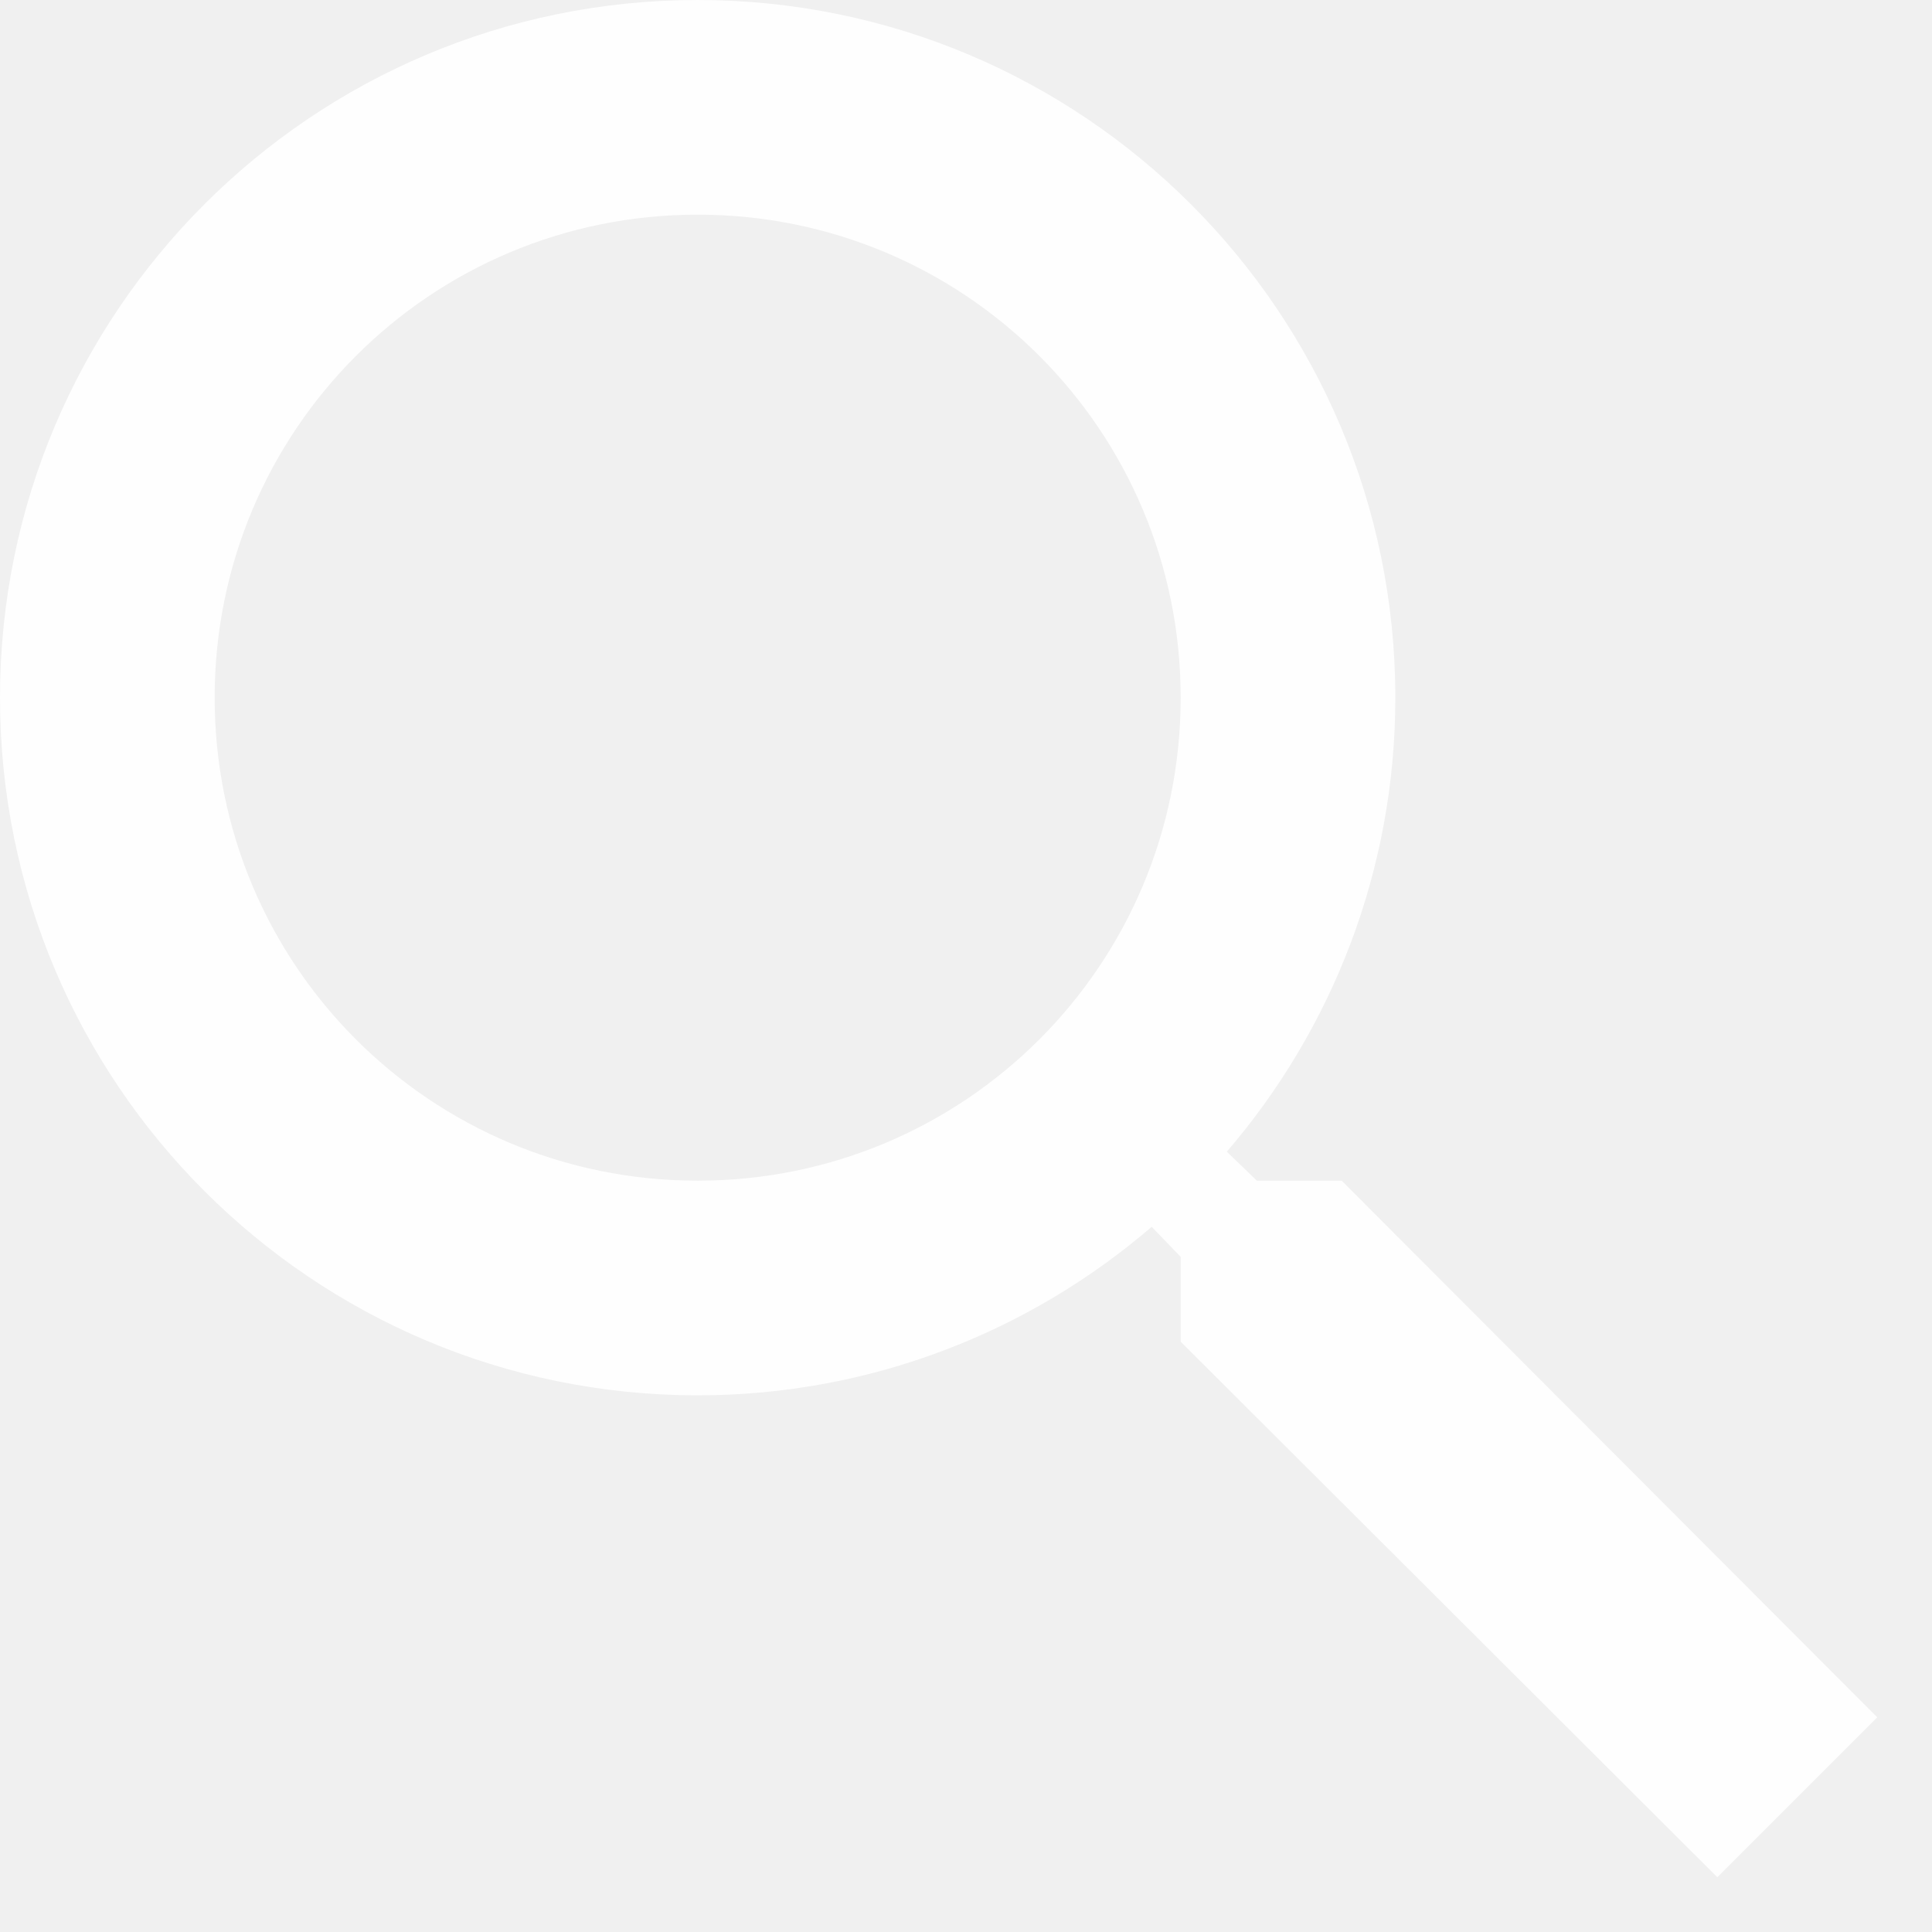
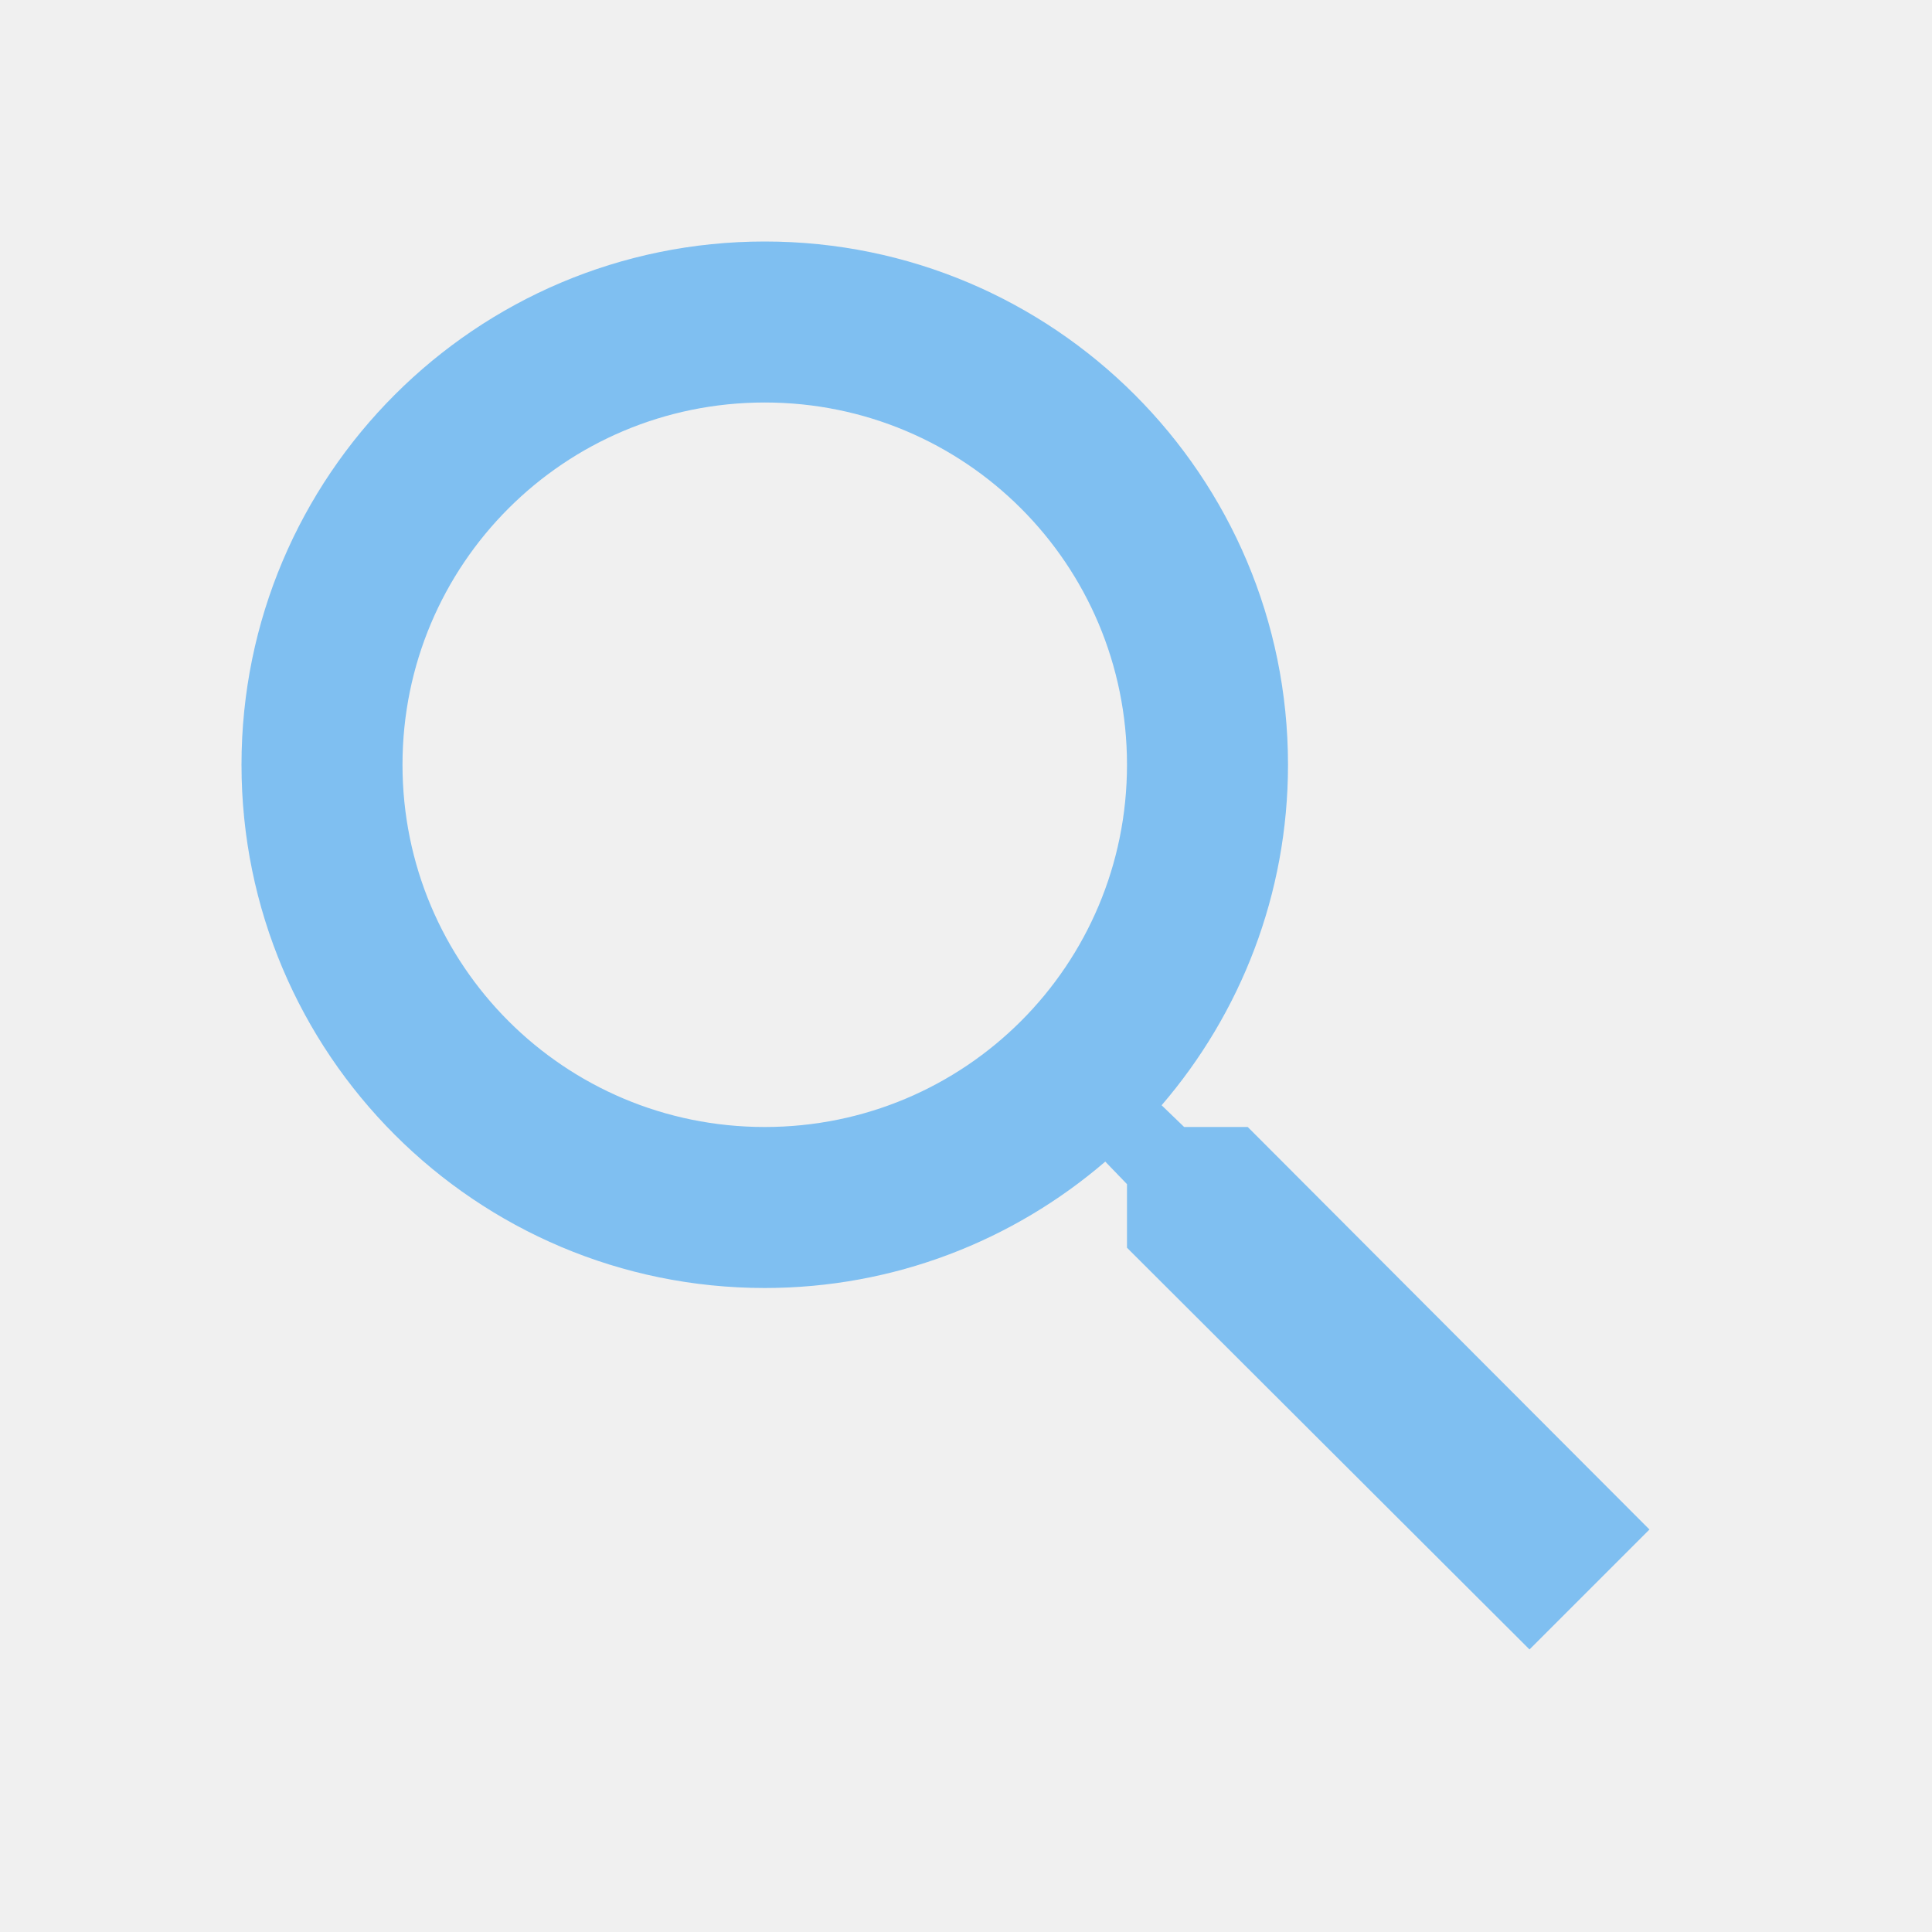
- <svg xmlns="http://www.w3.org/2000/svg" width="18" height="18" viewBox="0 0 18 18" fill="none">
-   <path fill-rule="evenodd" clip-rule="evenodd" d="M11.71 11H12.5L17.49 16L16 17.49L11 12.5V11.71L10.73 11.43C9.59 12.41 8.11 13 6.5 13C2.91 13 0 10.09 0 6.5C0 2.91 2.91 0 6.5 0C10.09 0 13 2.91 13 6.5C13 8.11 12.41 9.59 11.43 10.73L11.71 11ZM2 6.5C2 8.99 4.01 11 6.5 11C8.99 11 11 8.99 11 6.5C11 4.01 8.99 2 6.5 2C4.01 2 2 4.01 2 6.5Z" fill="white" fill-opacity="0.92" />
+ <svg xmlns="http://www.w3.org/2000/svg" width="24" height="24" viewBox="0 0 24 24" fill="none">
+   <path d="M15.5 14H14.71L14.43 13.73C15.41 12.59 16 11.11 16 9.5C16 5.91 13.09 3 9.5 3C5.91 3 3 5.91 3 9.5C3 13.09 5.91 16 9.5 16C11.11 16 12.59 15.41 13.73 14.43L14 14.71V15.5L19 20.49L20.49 19L15.5 14ZM9.5 14C7.01 14 5 11.99 5 9.5C5 7.01 7.01 5 9.5 5C11.99 5 14 7.01 14 9.5C14 11.99 11.99 14 9.5 14Z" fill="#2196F3" fill-opacity="0.54" />
</svg>
